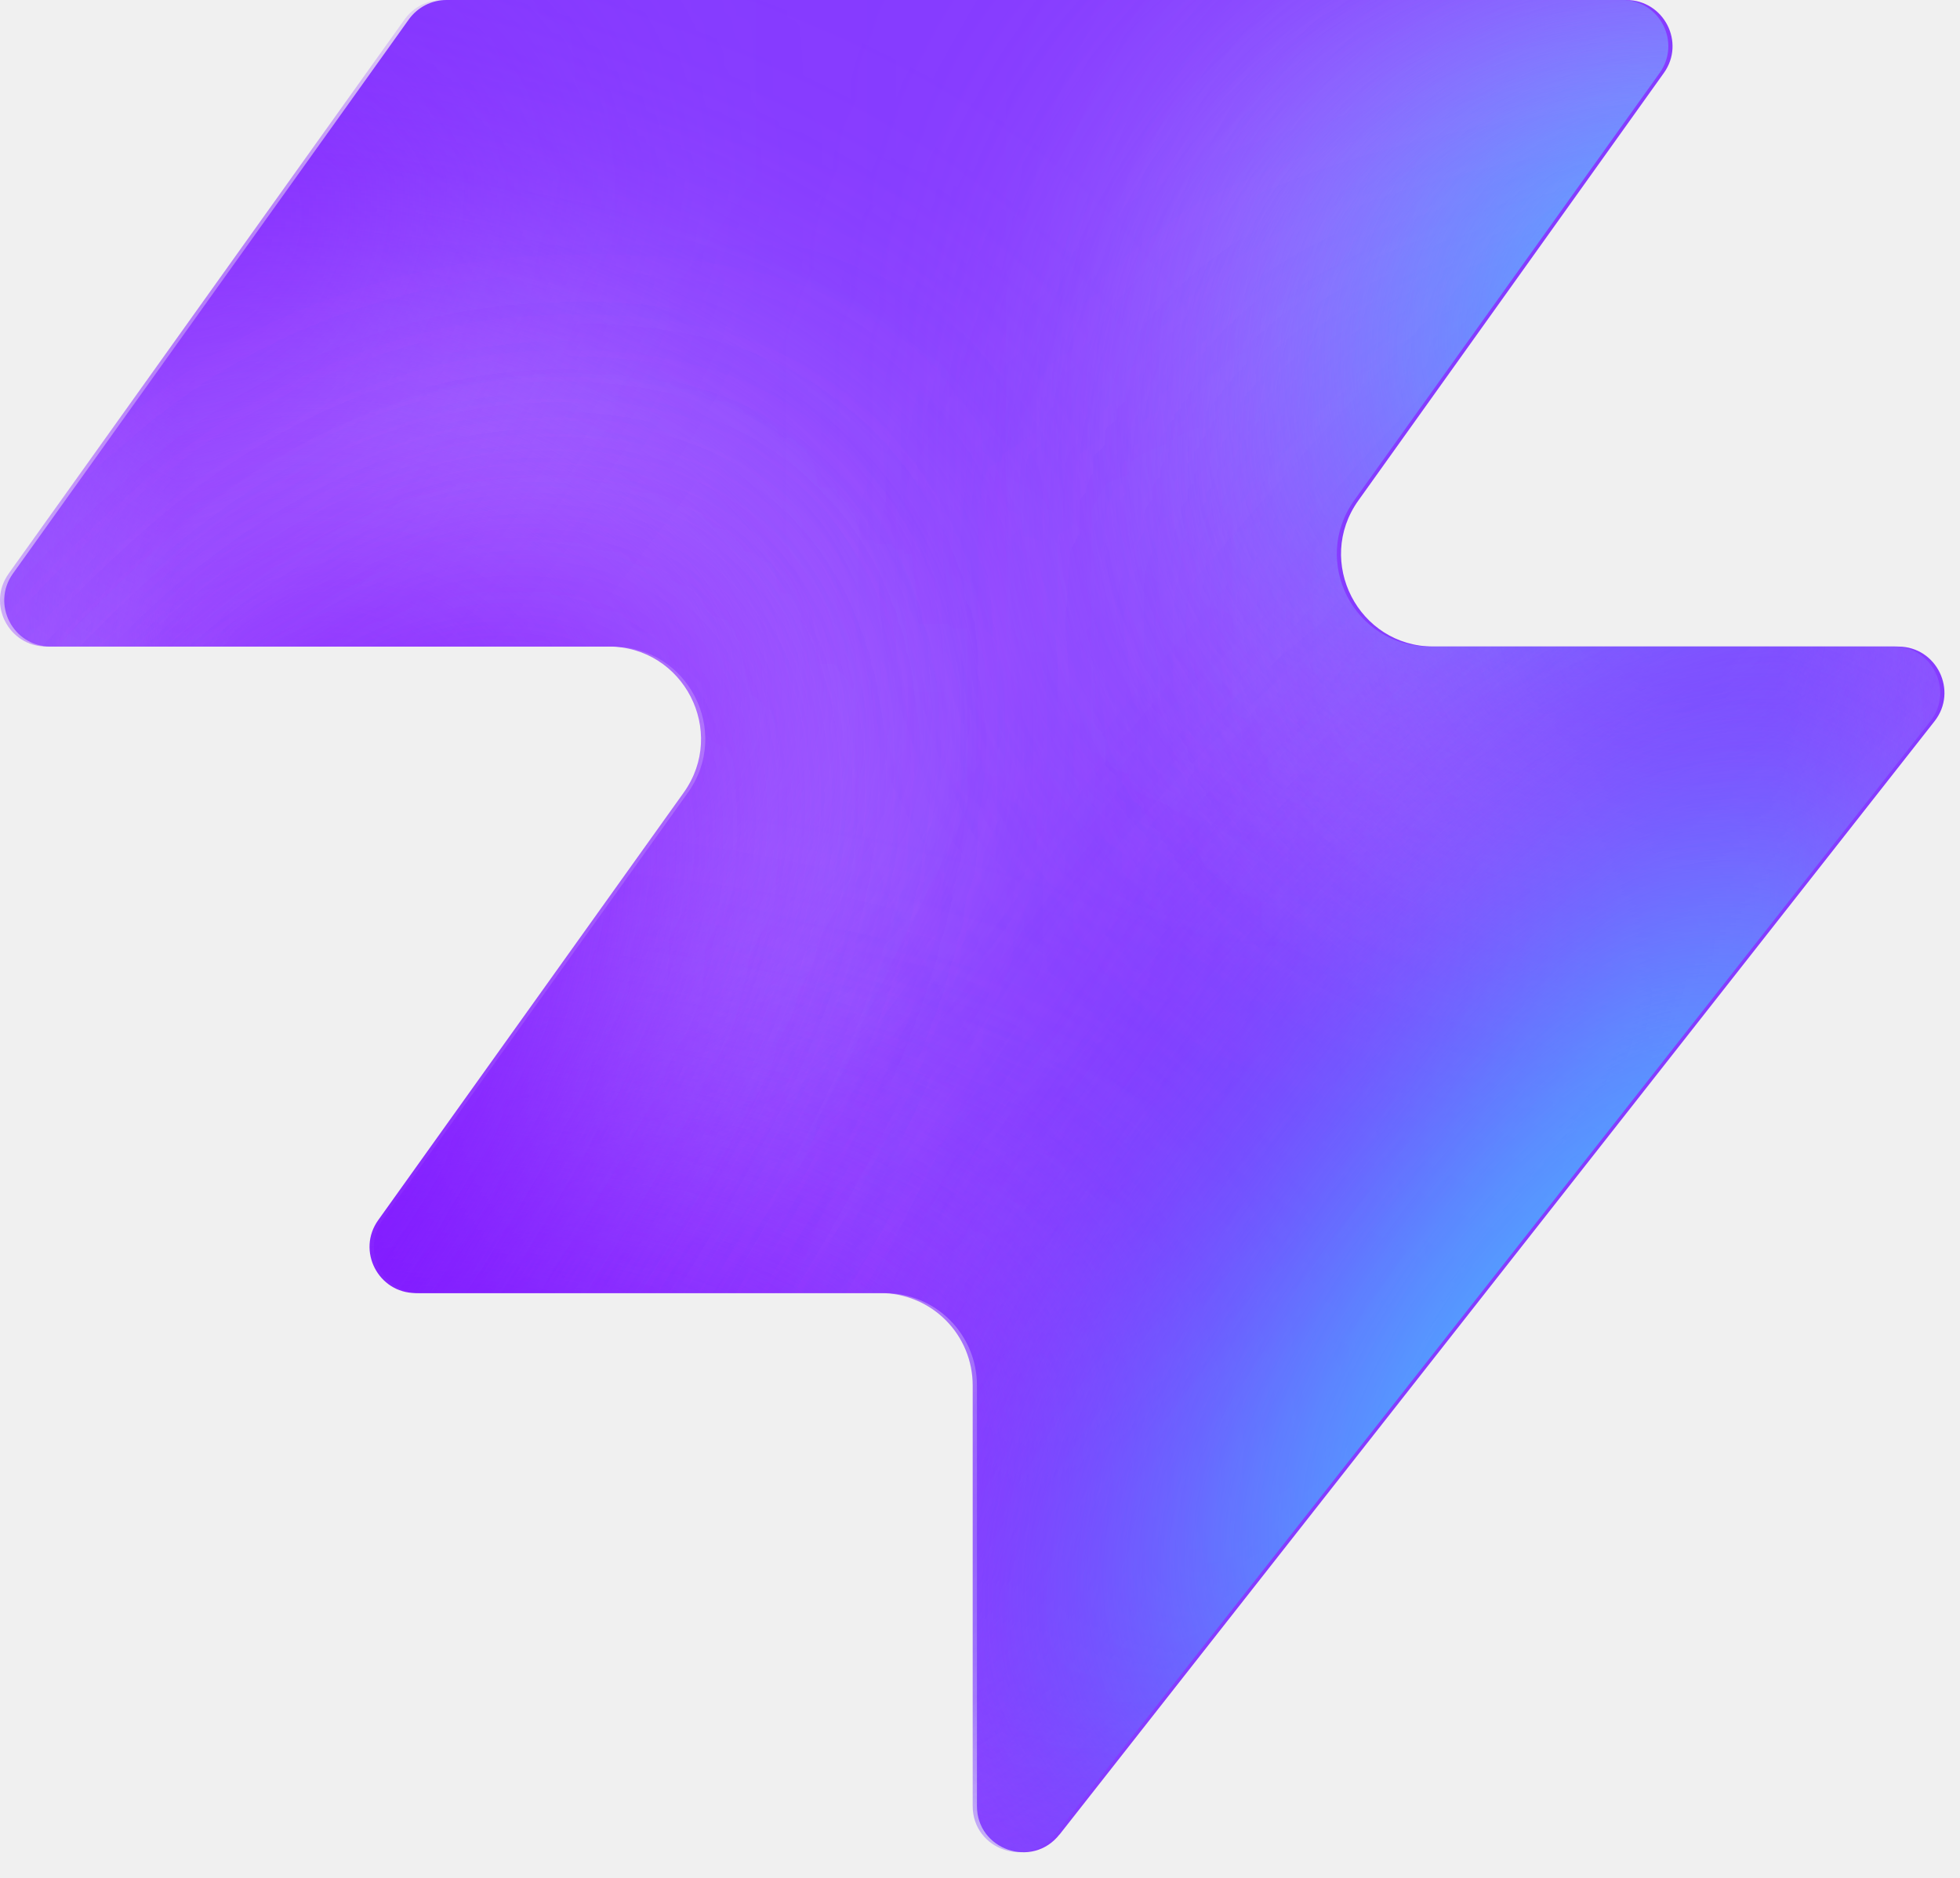
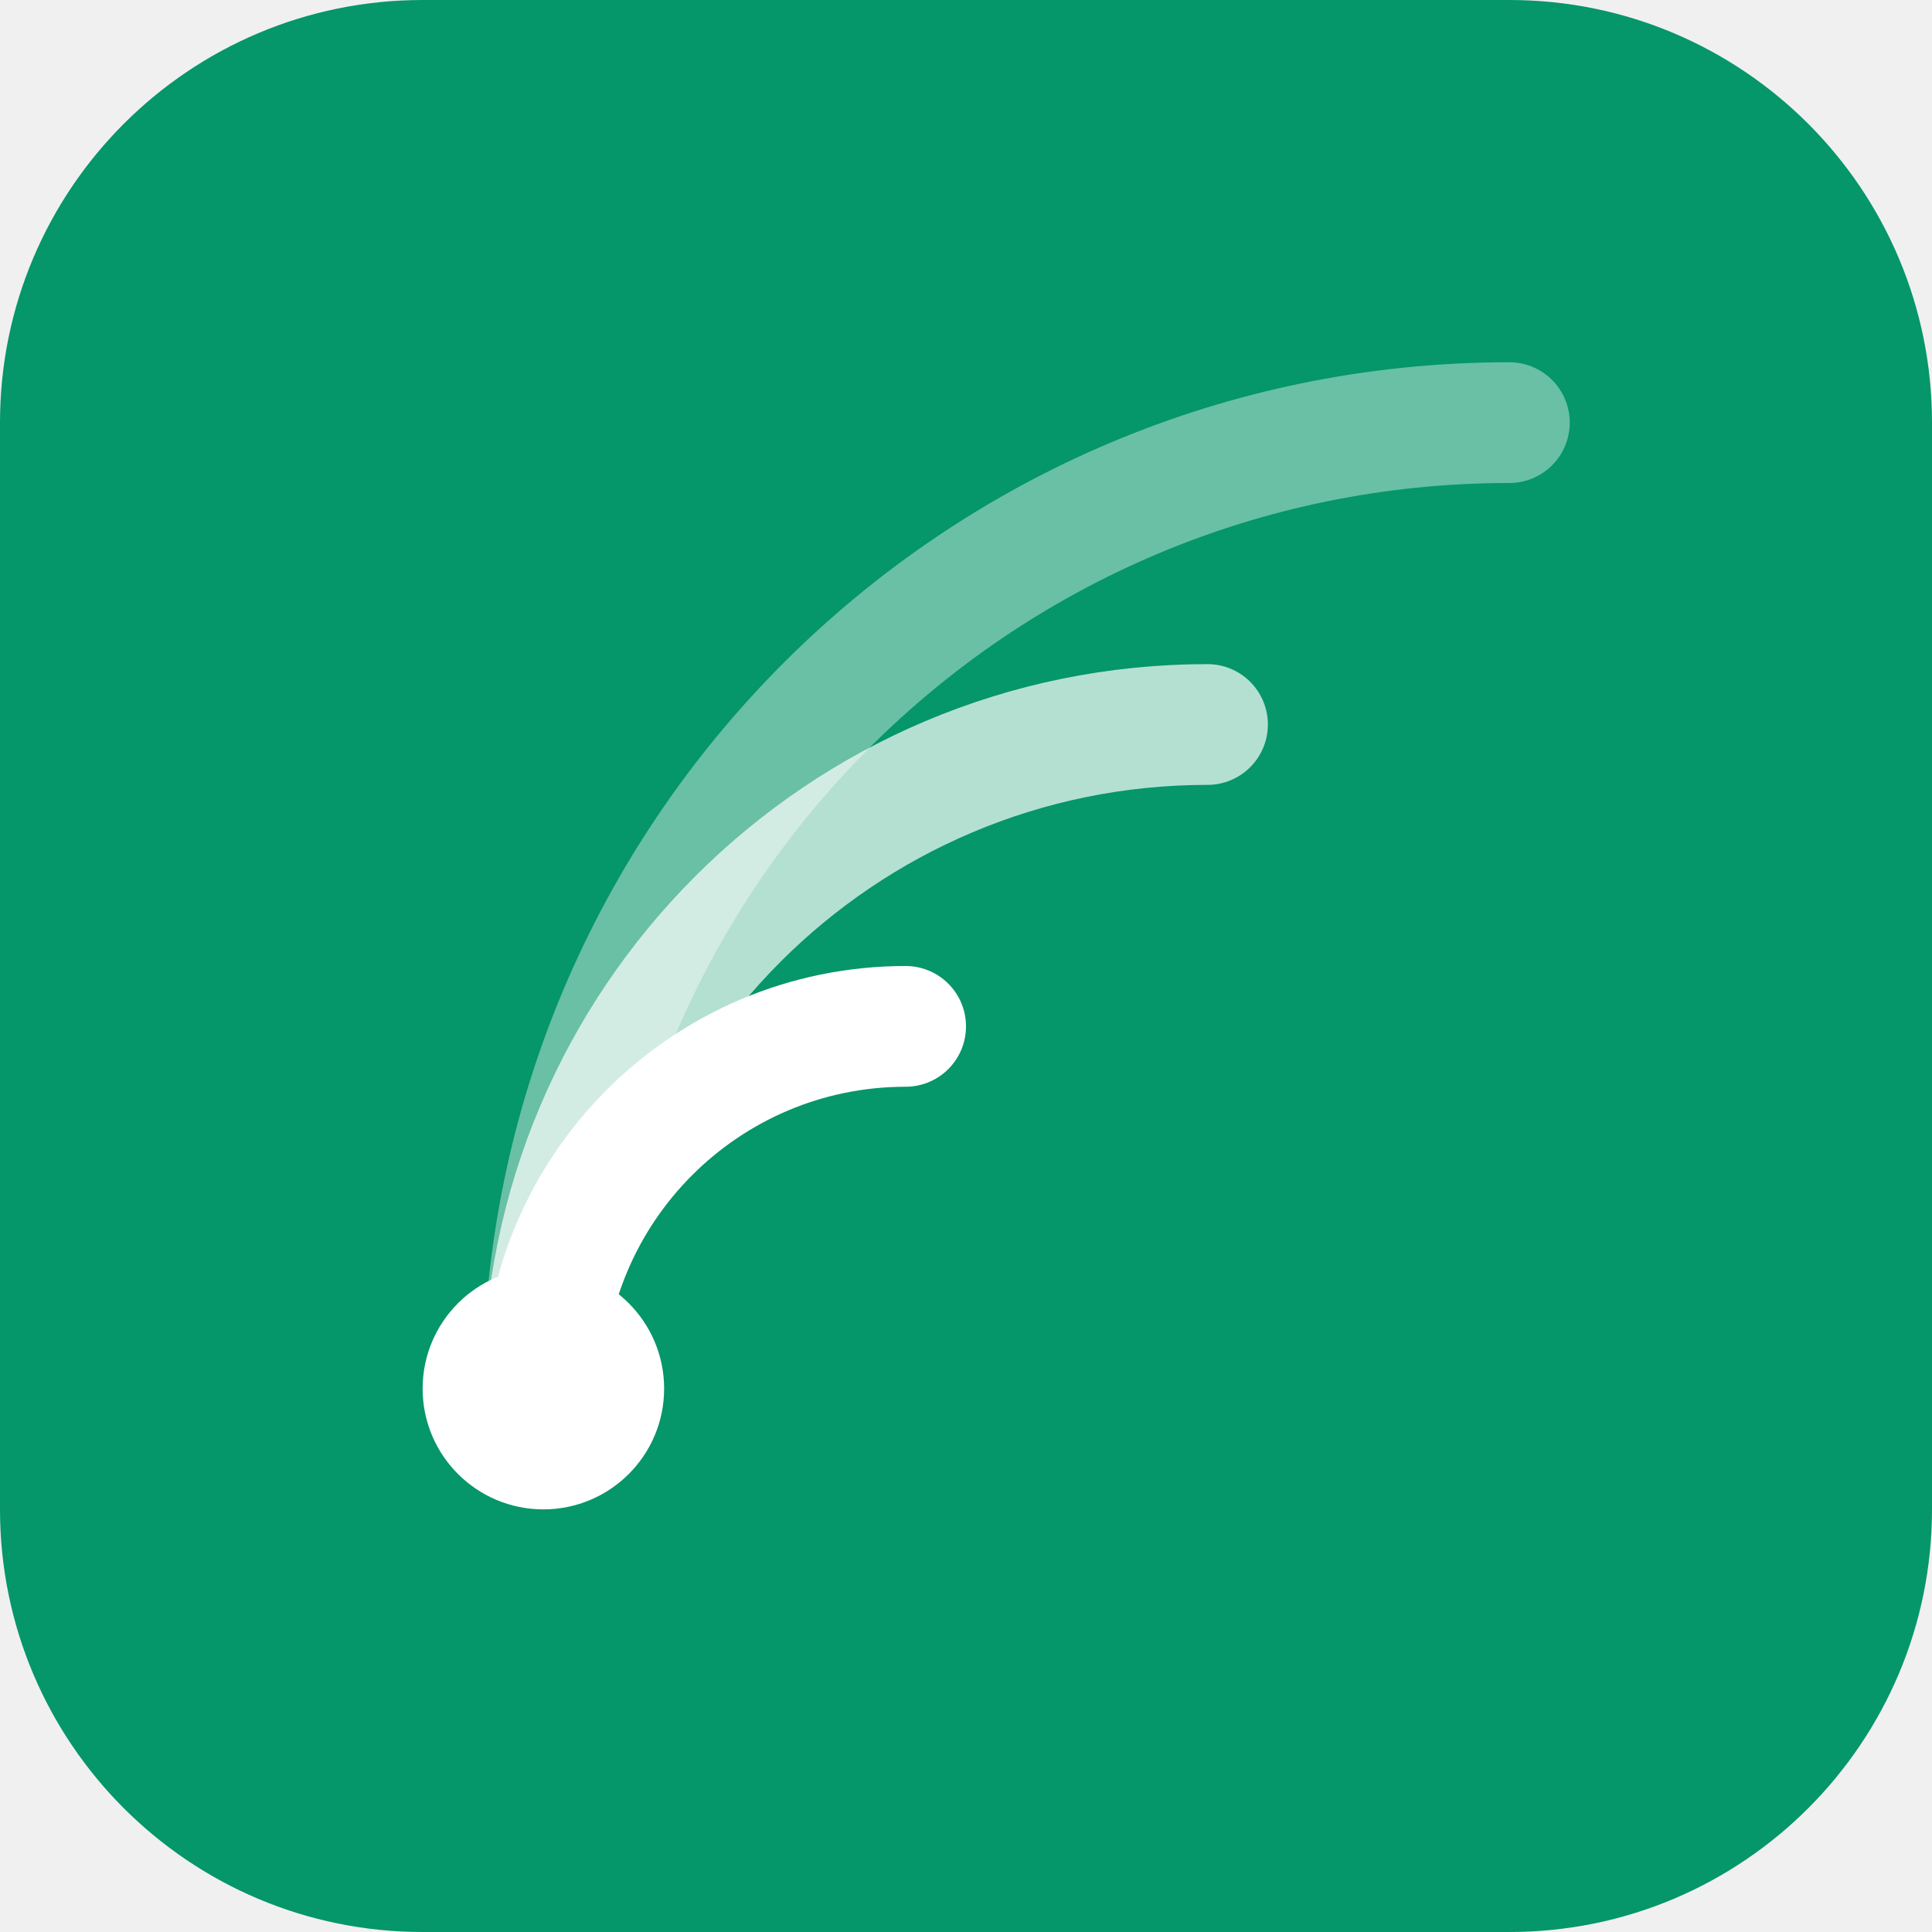
- <svg xmlns="http://www.w3.org/2000/svg" width="48" height="46" fill="none" viewBox="0 0 48 46">
-   <path fill="#863bff" d="M25.946 44.938c-.664.845-2.021.375-2.021-.698V33.937a2.26 2.26 0 0 0-2.262-2.262H10.287c-.92 0-1.456-1.04-.92-1.788l7.48-10.471c1.07-1.497 0-3.578-1.842-3.578H1.237c-.92 0-1.456-1.04-.92-1.788L10.013.474c.214-.297.556-.474.92-.474h28.894c.92 0 1.456 1.04.92 1.788l-7.48 10.471c-1.07 1.498 0 3.579 1.842 3.579h11.377c.943 0 1.473 1.088.89 1.83L25.947 44.94z" style="fill:#863bff;fill:color(display-p3 .525 .23 1);fill-opacity:1" />
-   <mask id="a" width="48" height="46" x="0" y="0" maskUnits="userSpaceOnUse" style="mask-type:alpha">
-     <path fill="#000" d="M25.842 44.938c-.664.844-2.021.375-2.021-.698V33.937a2.26 2.26 0 0 0-2.262-2.262H10.183c-.92 0-1.456-1.04-.92-1.788l7.48-10.471c1.07-1.498 0-3.579-1.842-3.579H1.133c-.92 0-1.456-1.04-.92-1.787L9.91.473c.214-.297.556-.474.92-.474h28.894c.92 0 1.456 1.04.92 1.788l-7.48 10.471c-1.07 1.498 0 3.578 1.842 3.578h11.377c.943 0 1.473 1.088.89 1.832L25.843 44.94z" style="fill:#000;fill-opacity:1" />
-   </mask>
-   <g mask="url(#a)">
-     <g filter="url(#b)">
-       <ellipse cx="5.508" cy="14.704" fill="#ede6ff" rx="5.508" ry="14.704" style="fill:#ede6ff;fill:color(display-p3 .927 .903 1);fill-opacity:1" transform="matrix(.00324 1 1 -.00324 -4.47 31.516)" />
-     </g>
-     <g filter="url(#c)">
-       <ellipse cx="10.399" cy="29.851" fill="#ede6ff" rx="10.399" ry="29.851" style="fill:#ede6ff;fill:color(display-p3 .927 .903 1);fill-opacity:1" transform="matrix(.00324 1 1 -.00324 -39.328 7.883)" />
-     </g>
-     <g filter="url(#d)">
-       <ellipse cx="5.508" cy="30.487" fill="#7e14ff" rx="5.508" ry="30.487" style="fill:#7e14ff;fill:color(display-p3 .492 .077 1);fill-opacity:1" transform="rotate(89.814 -25.913 -14.639)scale(1 -1)" />
-     </g>
-     <g filter="url(#e)">
-       <ellipse cx="5.508" cy="30.599" fill="#7e14ff" rx="5.508" ry="30.599" style="fill:#7e14ff;fill:color(display-p3 .492 .077 1);fill-opacity:1" transform="rotate(89.814 -32.644 -3.334)scale(1 -1)" />
-     </g>
-     <g filter="url(#f)">
-       <ellipse cx="5.508" cy="30.599" fill="#7e14ff" rx="5.508" ry="30.599" style="fill:#7e14ff;fill:color(display-p3 .492 .077 1);fill-opacity:1" transform="matrix(.00324 1 1 -.00324 -34.34 30.47)" />
-     </g>
-     <g filter="url(#g)">
-       <ellipse cx="14.072" cy="22.078" fill="#ede6ff" rx="14.072" ry="22.078" style="fill:#ede6ff;fill:color(display-p3 .927 .903 1);fill-opacity:1" transform="rotate(93.35 24.506 48.493)scale(-1 1)" />
-     </g>
-     <g filter="url(#h)">
-       <ellipse cx="3.47" cy="21.501" fill="#7e14ff" rx="3.47" ry="21.501" style="fill:#7e14ff;fill:color(display-p3 .492 .077 1);fill-opacity:1" transform="rotate(89.009 28.708 47.59)scale(-1 1)" />
-     </g>
-     <g filter="url(#i)">
-       <ellipse cx="3.47" cy="21.501" fill="#7e14ff" rx="3.47" ry="21.501" style="fill:#7e14ff;fill:color(display-p3 .492 .077 1);fill-opacity:1" transform="rotate(89.009 28.708 47.59)scale(-1 1)" />
-     </g>
-     <g filter="url(#j)">
-       <ellipse cx=".387" cy="8.972" fill="#7e14ff" rx="4.407" ry="29.108" style="fill:#7e14ff;fill:color(display-p3 .492 .077 1);fill-opacity:1" transform="rotate(39.51 .387 8.972)" />
-     </g>
-     <g filter="url(#k)">
-       <ellipse cx="47.523" cy="-6.092" fill="#7e14ff" rx="4.407" ry="29.108" style="fill:#7e14ff;fill:color(display-p3 .492 .077 1);fill-opacity:1" transform="rotate(37.892 47.523 -6.092)" />
-     </g>
-     <g filter="url(#l)">
-       <ellipse cx="41.412" cy="6.333" fill="#47bfff" rx="5.971" ry="9.665" style="fill:#47bfff;fill:color(display-p3 .28 .748 1);fill-opacity:1" transform="rotate(37.892 41.412 6.333)" />
-     </g>
-     <g filter="url(#m)">
-       <ellipse cx="-1.879" cy="38.332" fill="#7e14ff" rx="4.407" ry="29.108" style="fill:#7e14ff;fill:color(display-p3 .492 .077 1);fill-opacity:1" transform="rotate(37.892 -1.88 38.332)" />
-     </g>
-     <g filter="url(#n)">
-       <ellipse cx="-1.879" cy="38.332" fill="#7e14ff" rx="4.407" ry="29.108" style="fill:#7e14ff;fill:color(display-p3 .492 .077 1);fill-opacity:1" transform="rotate(37.892 -1.88 38.332)" />
-     </g>
-     <g filter="url(#o)">
-       <ellipse cx="35.651" cy="29.907" fill="#7e14ff" rx="4.407" ry="29.108" style="fill:#7e14ff;fill:color(display-p3 .492 .077 1);fill-opacity:1" transform="rotate(37.892 35.651 29.907)" />
-     </g>
-     <g filter="url(#p)">
-       <ellipse cx="38.418" cy="32.4" fill="#47bfff" rx="5.971" ry="15.297" style="fill:#47bfff;fill:color(display-p3 .28 .748 1);fill-opacity:1" transform="rotate(37.892 38.418 32.4)" />
-     </g>
+ <svg xmlns="http://www.w3.org/2000/svg" viewBox="0 0 64 64">
+   <rect width="64" height="64" rx="14" fill="#059669" />
+   <g fill="none" stroke="#ffffff" stroke-linecap="round" stroke-width="4">
+     <path d="M18 46 A12 12 0 0 1 30 34" opacity="1" />
+     <path d="M18 46 A22 22 0 0 1 40 24" opacity="0.7" />
+     <path d="M18 46 A32 32 0 0 1 50 14" opacity="0.4" />
  </g>
-   <defs>
-     <filter id="b" width="60.045" height="41.654" x="-19.77" y="16.149" color-interpolation-filters="sRGB" filterUnits="userSpaceOnUse">
-       <feFlood flood-opacity="0" result="BackgroundImageFix" />
-       <feBlend in="SourceGraphic" in2="BackgroundImageFix" result="shape" />
-       <feGaussianBlur result="effect1_foregroundBlur_2002_17158" stdDeviation="7.659" />
-     </filter>
-     <filter id="c" width="90.34" height="51.437" x="-54.613" y="-7.533" color-interpolation-filters="sRGB" filterUnits="userSpaceOnUse">
-       <feFlood flood-opacity="0" result="BackgroundImageFix" />
-       <feBlend in="SourceGraphic" in2="BackgroundImageFix" result="shape" />
-       <feGaussianBlur result="effect1_foregroundBlur_2002_17158" stdDeviation="7.659" />
-     </filter>
-     <filter id="d" width="79.355" height="29.4" x="-49.64" y="2.03" color-interpolation-filters="sRGB" filterUnits="userSpaceOnUse">
-       <feFlood flood-opacity="0" result="BackgroundImageFix" />
-       <feBlend in="SourceGraphic" in2="BackgroundImageFix" result="shape" />
-       <feGaussianBlur result="effect1_foregroundBlur_2002_17158" stdDeviation="4.596" />
-     </filter>
-     <filter id="e" width="79.579" height="29.4" x="-45.045" y="20.029" color-interpolation-filters="sRGB" filterUnits="userSpaceOnUse">
-       <feFlood flood-opacity="0" result="BackgroundImageFix" />
-       <feBlend in="SourceGraphic" in2="BackgroundImageFix" result="shape" />
-       <feGaussianBlur result="effect1_foregroundBlur_2002_17158" stdDeviation="4.596" />
-     </filter>
-     <filter id="f" width="79.579" height="29.4" x="-43.513" y="21.178" color-interpolation-filters="sRGB" filterUnits="userSpaceOnUse">
-       <feFlood flood-opacity="0" result="BackgroundImageFix" />
-       <feBlend in="SourceGraphic" in2="BackgroundImageFix" result="shape" />
-       <feGaussianBlur result="effect1_foregroundBlur_2002_17158" stdDeviation="4.596" />
-     </filter>
-     <filter id="g" width="74.749" height="58.852" x="15.756" y="-17.901" color-interpolation-filters="sRGB" filterUnits="userSpaceOnUse">
-       <feFlood flood-opacity="0" result="BackgroundImageFix" />
-       <feBlend in="SourceGraphic" in2="BackgroundImageFix" result="shape" />
-       <feGaussianBlur result="effect1_foregroundBlur_2002_17158" stdDeviation="7.659" />
-     </filter>
-     <filter id="h" width="61.377" height="25.362" x="23.548" y="2.284" color-interpolation-filters="sRGB" filterUnits="userSpaceOnUse">
-       <feFlood flood-opacity="0" result="BackgroundImageFix" />
-       <feBlend in="SourceGraphic" in2="BackgroundImageFix" result="shape" />
-       <feGaussianBlur result="effect1_foregroundBlur_2002_17158" stdDeviation="4.596" />
-     </filter>
-     <filter id="i" width="61.377" height="25.362" x="23.548" y="2.284" color-interpolation-filters="sRGB" filterUnits="userSpaceOnUse">
-       <feFlood flood-opacity="0" result="BackgroundImageFix" />
-       <feBlend in="SourceGraphic" in2="BackgroundImageFix" result="shape" />
-       <feGaussianBlur result="effect1_foregroundBlur_2002_17158" stdDeviation="4.596" />
-     </filter>
-     <filter id="j" width="56.045" height="63.649" x="-27.636" y="-22.853" color-interpolation-filters="sRGB" filterUnits="userSpaceOnUse">
-       <feFlood flood-opacity="0" result="BackgroundImageFix" />
-       <feBlend in="SourceGraphic" in2="BackgroundImageFix" result="shape" />
-       <feGaussianBlur result="effect1_foregroundBlur_2002_17158" stdDeviation="4.596" />
-     </filter>
-     <filter id="k" width="54.814" height="64.646" x="20.116" y="-38.415" color-interpolation-filters="sRGB" filterUnits="userSpaceOnUse">
-       <feFlood flood-opacity="0" result="BackgroundImageFix" />
-       <feBlend in="SourceGraphic" in2="BackgroundImageFix" result="shape" />
-       <feGaussianBlur result="effect1_foregroundBlur_2002_17158" stdDeviation="4.596" />
-     </filter>
-     <filter id="l" width="33.541" height="35.313" x="24.641" y="-11.323" color-interpolation-filters="sRGB" filterUnits="userSpaceOnUse">
-       <feFlood flood-opacity="0" result="BackgroundImageFix" />
-       <feBlend in="SourceGraphic" in2="BackgroundImageFix" result="shape" />
-       <feGaussianBlur result="effect1_foregroundBlur_2002_17158" stdDeviation="4.596" />
-     </filter>
-     <filter id="m" width="54.814" height="64.646" x="-29.286" y="6.009" color-interpolation-filters="sRGB" filterUnits="userSpaceOnUse">
-       <feFlood flood-opacity="0" result="BackgroundImageFix" />
-       <feBlend in="SourceGraphic" in2="BackgroundImageFix" result="shape" />
-       <feGaussianBlur result="effect1_foregroundBlur_2002_17158" stdDeviation="4.596" />
-     </filter>
-     <filter id="n" width="54.814" height="64.646" x="-29.286" y="6.009" color-interpolation-filters="sRGB" filterUnits="userSpaceOnUse">
-       <feFlood flood-opacity="0" result="BackgroundImageFix" />
-       <feBlend in="SourceGraphic" in2="BackgroundImageFix" result="shape" />
-       <feGaussianBlur result="effect1_foregroundBlur_2002_17158" stdDeviation="4.596" />
-     </filter>
-     <filter id="o" width="54.814" height="64.646" x="8.244" y="-2.416" color-interpolation-filters="sRGB" filterUnits="userSpaceOnUse">
-       <feFlood flood-opacity="0" result="BackgroundImageFix" />
-       <feBlend in="SourceGraphic" in2="BackgroundImageFix" result="shape" />
-       <feGaussianBlur result="effect1_foregroundBlur_2002_17158" stdDeviation="4.596" />
-     </filter>
-     <filter id="p" width="39.409" height="43.623" x="18.713" y="10.588" color-interpolation-filters="sRGB" filterUnits="userSpaceOnUse">
-       <feFlood flood-opacity="0" result="BackgroundImageFix" />
-       <feBlend in="SourceGraphic" in2="BackgroundImageFix" result="shape" />
-       <feGaussianBlur result="effect1_foregroundBlur_2002_17158" stdDeviation="4.596" />
-     </filter>
-   </defs>
+   <circle cx="18" cy="46" r="4" fill="#ffffff" />
</svg>
